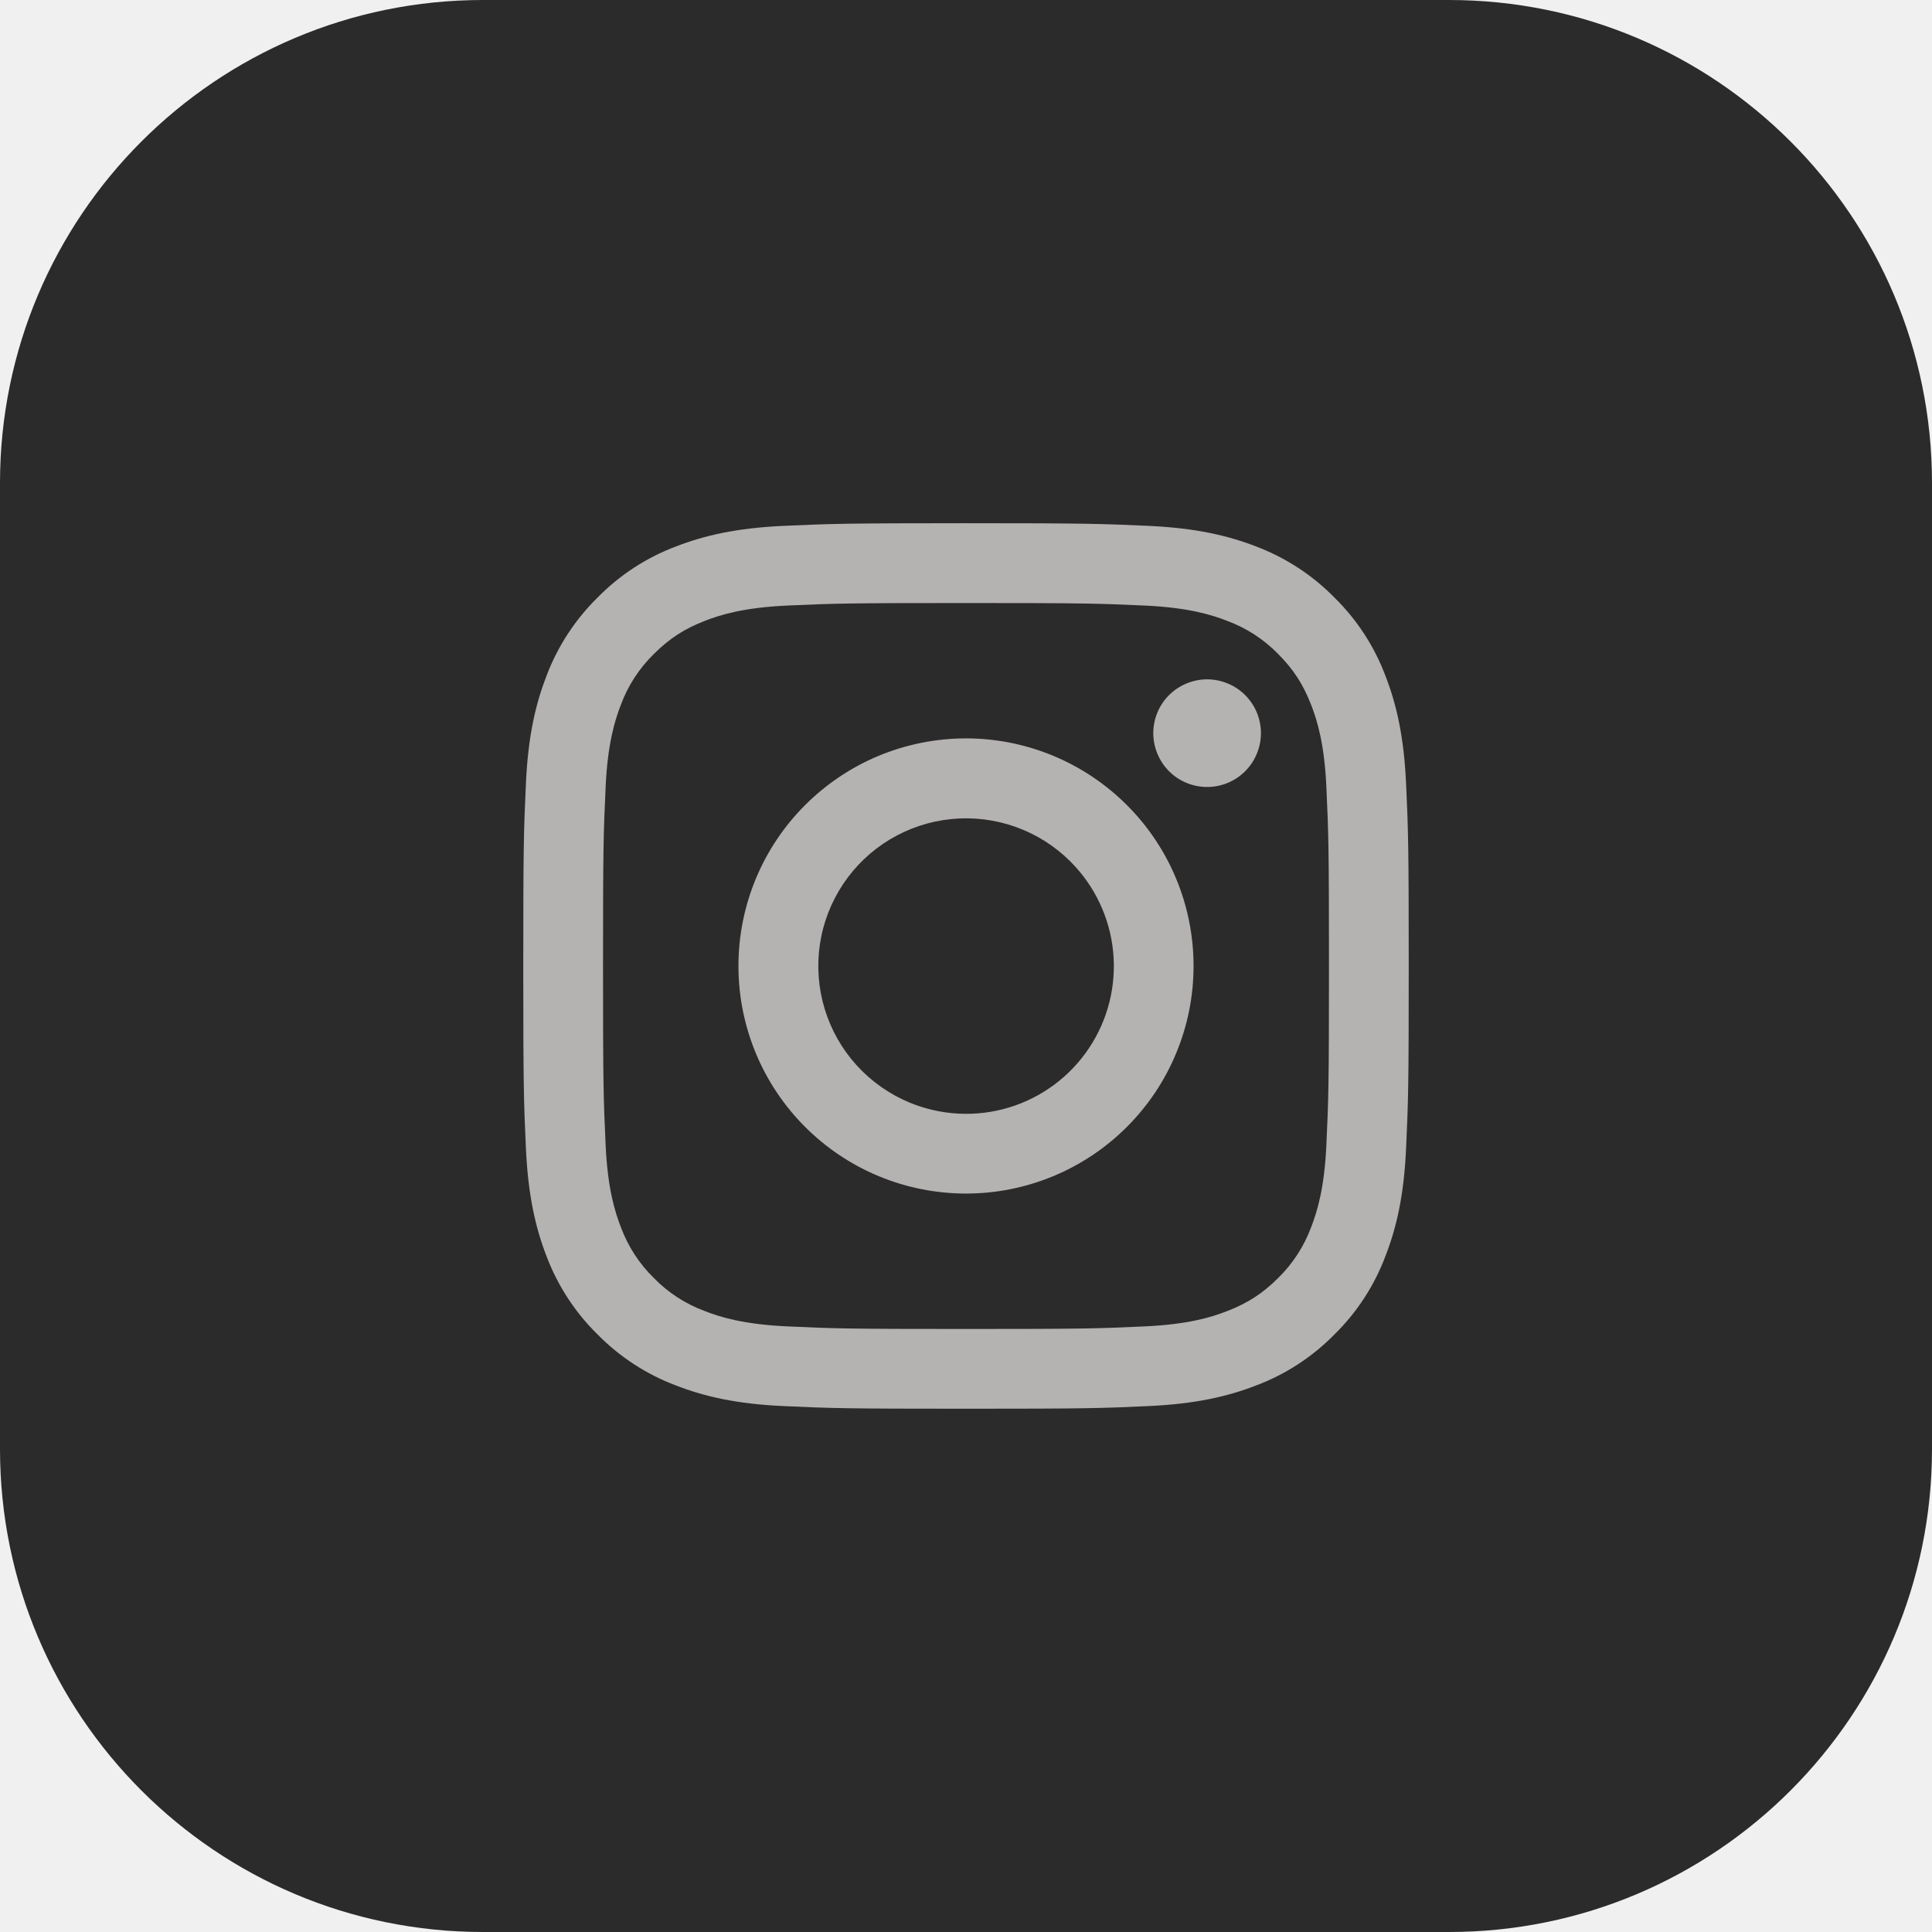
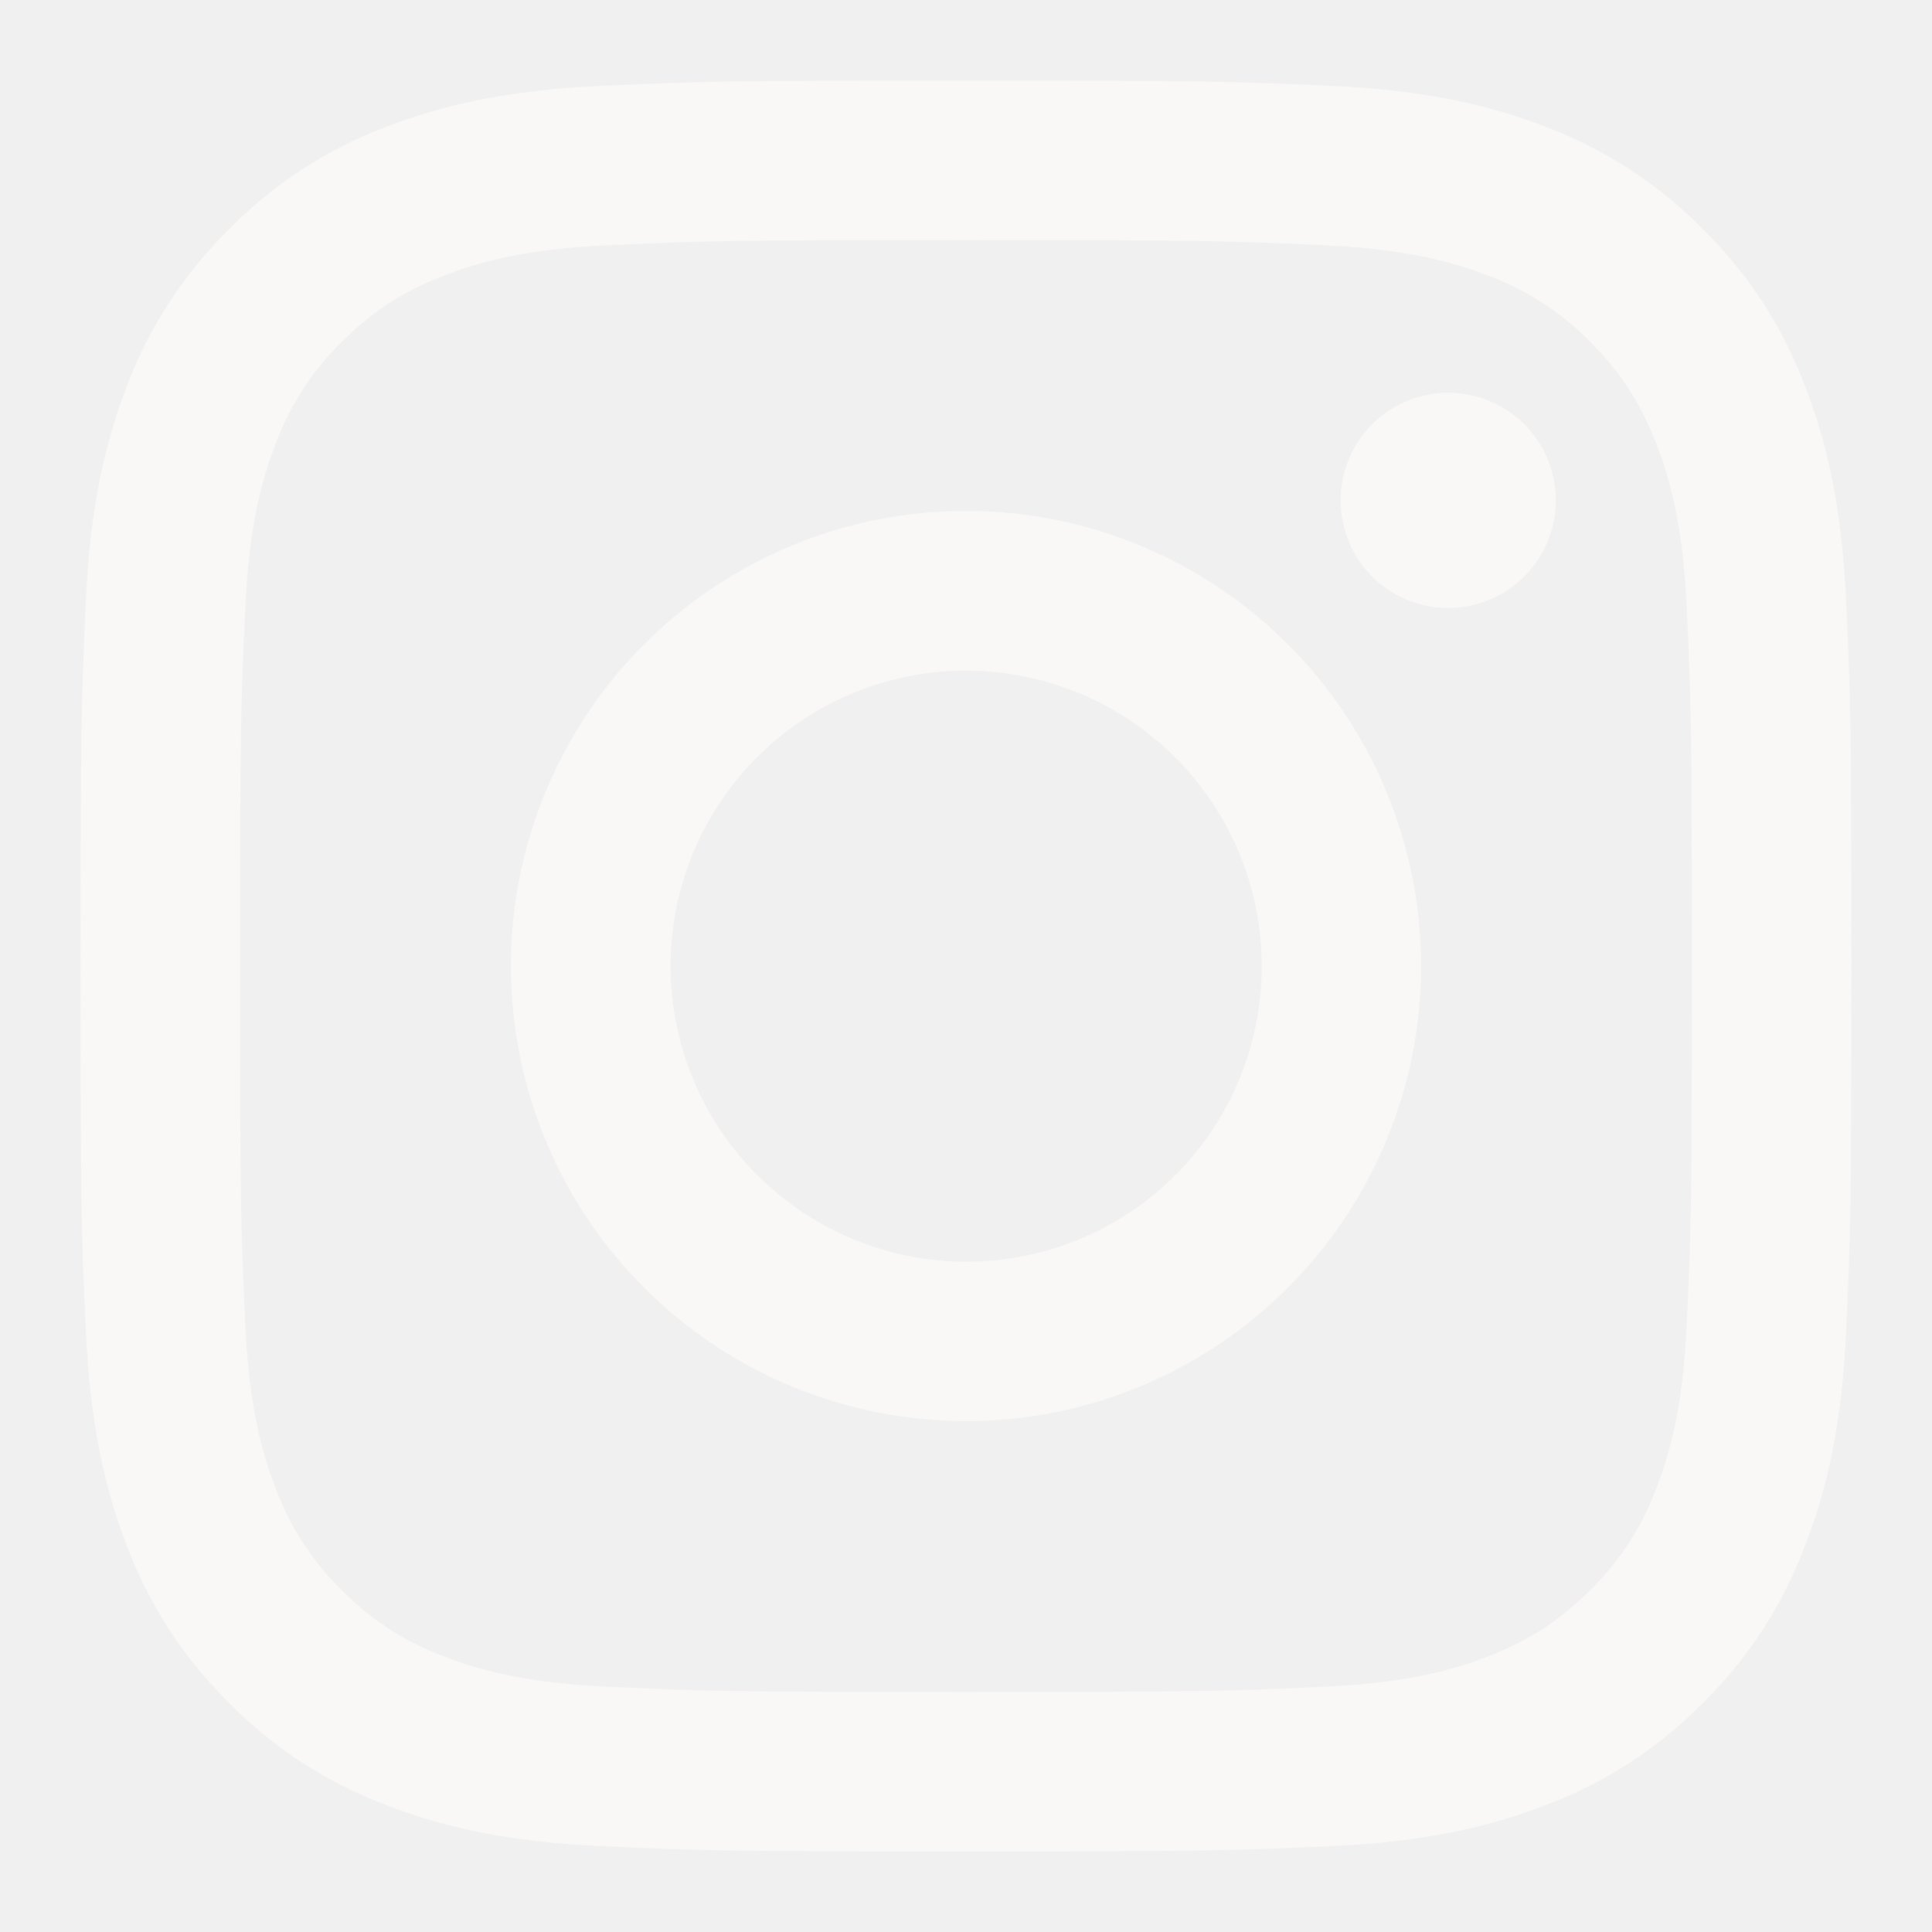
- <svg xmlns="http://www.w3.org/2000/svg" width="32" height="32" viewBox="0 0 32 32" fill="none">
-   <rect width="32" height="32" rx="8" fill="#2C2B2B" />
-   <g clip-path="url(#clip0_88_1196)">
-     <path fill-rule="evenodd" clip-rule="evenodd" d="M12.977 8.71C13.759 8.675 14.008 8.666 16 8.666C17.992 8.666 18.241 8.675 19.023 8.71C19.804 8.746 20.337 8.87 20.804 9.051C21.293 9.236 21.736 9.524 22.103 9.898C22.476 10.264 22.764 10.707 22.948 11.196C23.129 11.662 23.253 12.196 23.289 12.976C23.325 13.759 23.333 14.008 23.333 16C23.333 17.992 23.325 18.241 23.289 19.023C23.254 19.803 23.129 20.337 22.948 20.803C22.764 21.293 22.476 21.736 22.103 22.102C21.736 22.476 21.293 22.764 20.804 22.948C20.337 23.129 19.804 23.253 19.024 23.289C18.241 23.325 17.992 23.333 16 23.333C14.008 23.333 13.759 23.325 12.977 23.289C12.197 23.254 11.663 23.129 11.197 22.948C10.707 22.764 10.264 22.475 9.897 22.102C9.524 21.736 9.236 21.293 9.051 20.804C8.871 20.337 8.747 19.804 8.711 19.024C8.675 18.241 8.667 17.991 8.667 16C8.667 14.008 8.675 13.758 8.711 12.977C8.746 12.196 8.871 11.662 9.051 11.196C9.236 10.707 9.525 10.263 9.898 9.897C10.264 9.524 10.707 9.235 11.196 9.051C11.663 8.87 12.196 8.746 12.976 8.71H12.977ZM18.963 10.03C18.19 9.995 17.958 9.988 16 9.988C14.042 9.988 13.81 9.995 13.037 10.03C12.321 10.063 11.933 10.182 11.675 10.283C11.333 10.416 11.088 10.575 10.831 10.831C10.588 11.068 10.401 11.356 10.283 11.675C10.183 11.933 10.063 12.321 10.031 13.037C9.995 13.81 9.988 14.042 9.988 16C9.988 17.958 9.995 18.19 10.031 18.963C10.063 19.678 10.183 20.067 10.283 20.325C10.401 20.643 10.588 20.932 10.831 21.169C11.068 21.412 11.357 21.599 11.675 21.716C11.933 21.817 12.321 21.936 13.037 21.969C13.81 22.005 14.041 22.012 16 22.012C17.959 22.012 18.19 22.005 18.963 21.969C19.679 21.936 20.067 21.817 20.325 21.716C20.667 21.583 20.912 21.425 21.169 21.169C21.412 20.932 21.599 20.643 21.717 20.325C21.817 20.067 21.937 19.678 21.969 18.963C22.005 18.19 22.012 17.958 22.012 16C22.012 14.042 22.005 13.81 21.969 13.037C21.937 12.321 21.817 11.933 21.717 11.675C21.583 11.332 21.425 11.088 21.169 10.831C20.932 10.588 20.644 10.401 20.325 10.283C20.067 10.182 19.679 10.063 18.963 10.03ZM15.063 18.261C15.586 18.478 16.169 18.508 16.711 18.344C17.254 18.18 17.722 17.832 18.037 17.361C18.352 16.89 18.493 16.324 18.437 15.761C18.381 15.197 18.131 14.67 17.73 14.27C17.474 14.014 17.165 13.818 16.824 13.697C16.484 13.575 16.12 13.53 15.76 13.566C15.4 13.601 15.053 13.716 14.742 13.902C14.432 14.088 14.167 14.34 13.966 14.641C13.765 14.942 13.633 15.283 13.58 15.641C13.527 15.999 13.554 16.364 13.659 16.71C13.764 17.056 13.944 17.375 14.187 17.643C14.43 17.911 14.729 18.122 15.063 18.261ZM13.335 13.335C13.685 12.985 14.1 12.707 14.557 12.517C15.015 12.328 15.505 12.23 16 12.23C16.495 12.23 16.985 12.328 17.442 12.517C17.9 12.707 18.315 12.985 18.665 13.335C19.015 13.684 19.293 14.1 19.482 14.557C19.672 15.015 19.769 15.505 19.769 16C19.769 16.495 19.672 16.985 19.482 17.442C19.293 17.9 19.015 18.315 18.665 18.665C17.958 19.372 17 19.769 16 19.769C15 19.769 14.041 19.372 13.335 18.665C12.628 17.958 12.231 17 12.231 16C12.231 15 12.628 14.041 13.335 13.335ZM20.605 12.792C20.692 12.71 20.762 12.612 20.809 12.502C20.858 12.393 20.883 12.276 20.885 12.156C20.887 12.037 20.864 11.919 20.82 11.808C20.775 11.698 20.708 11.598 20.624 11.513C20.54 11.429 20.439 11.362 20.329 11.318C20.218 11.273 20.1 11.251 19.981 11.252C19.861 11.254 19.744 11.28 19.635 11.328C19.526 11.376 19.427 11.445 19.345 11.532C19.186 11.7 19.099 11.925 19.102 12.156C19.106 12.388 19.2 12.61 19.363 12.774C19.527 12.938 19.749 13.031 19.981 13.035C20.213 13.038 20.437 12.951 20.605 12.792Z" fill="#FFFBFB" fill-opacity="0.65" />
+ <svg xmlns="http://www.w3.org/2000/svg" width="16" height="16" viewBox="0 0 16 16" fill="none">
+   <g clip-path="url(#clip0_246_36)">
+     <path fill-rule="evenodd" clip-rule="evenodd" d="M4.977 0.711C5.759 0.675 6.008 0.667 8 0.667C9.992 0.667 10.241 0.675 11.023 0.711C11.804 0.746 12.337 0.871 12.804 1.051C13.293 1.236 13.736 1.525 14.103 1.898C14.476 2.264 14.764 2.707 14.948 3.196C15.129 3.663 15.253 4.196 15.289 4.976C15.325 5.759 15.333 6.009 15.333 8C15.333 9.992 15.325 10.241 15.289 11.023C15.254 11.803 15.129 12.337 14.948 12.803C14.764 13.293 14.476 13.736 14.103 14.103C13.736 14.476 13.293 14.764 12.804 14.948C12.337 15.129 11.804 15.253 11.024 15.289C10.241 15.325 9.992 15.333 8 15.333C6.008 15.333 5.759 15.325 4.977 15.289C4.197 15.254 3.663 15.129 3.197 14.948C2.707 14.764 2.264 14.476 1.897 14.103C1.524 13.736 1.236 13.293 1.051 12.804C0.871 12.337 0.747 11.804 0.711 11.024C0.675 10.241 0.667 9.991 0.667 8C0.667 6.008 0.675 5.759 0.711 4.977C0.746 4.196 0.871 3.663 1.051 3.196C1.236 2.707 1.525 2.264 1.898 1.897C2.264 1.524 2.707 1.236 3.196 1.051C3.663 0.871 4.196 0.747 4.976 0.711H4.977ZM10.963 2.031C10.19 1.995 9.958 1.988 8 1.988C6.042 1.988 5.81 1.995 5.037 2.031C4.321 2.063 3.933 2.183 3.675 2.283C3.333 2.417 3.088 2.575 2.831 2.831C2.588 3.068 2.401 3.356 2.283 3.675C2.183 3.933 2.063 4.321 2.031 5.037C1.995 5.81 1.988 6.042 1.988 8C1.988 9.958 1.995 10.19 2.031 10.963C2.063 11.679 2.183 12.067 2.283 12.325C2.401 12.643 2.588 12.932 2.831 13.169C3.068 13.412 3.357 13.599 3.675 13.717C3.933 13.817 4.321 13.937 5.037 13.969C5.81 14.005 6.041 14.012 8 14.012C9.959 14.012 10.19 14.005 10.963 13.969C11.679 13.937 12.067 13.817 12.325 13.717C12.667 13.583 12.912 13.425 13.169 13.169C13.412 12.932 13.599 12.643 13.717 12.325C13.817 12.067 13.937 11.679 13.969 10.963C14.005 10.19 14.012 9.958 14.012 8C14.012 6.042 14.005 5.81 13.969 5.037C13.937 4.321 13.817 3.933 13.717 3.675C13.583 3.333 13.425 3.088 13.169 2.831C12.932 2.588 12.644 2.401 12.325 2.283C12.067 2.183 11.679 2.063 10.963 2.031ZM7.063 10.261C7.586 10.479 8.169 10.508 8.711 10.344C9.254 10.18 9.722 9.833 10.037 9.362C10.352 8.89 10.493 8.325 10.437 7.761C10.381 7.197 10.131 6.67 9.73 6.27C9.474 6.014 9.165 5.819 8.824 5.697C8.484 5.575 8.12 5.53 7.76 5.566C7.4 5.601 7.053 5.716 6.742 5.902C6.432 6.088 6.167 6.341 5.966 6.641C5.765 6.942 5.633 7.284 5.58 7.641C5.527 7.999 5.554 8.364 5.659 8.71C5.764 9.057 5.944 9.375 6.187 9.643C6.43 9.911 6.729 10.122 7.063 10.261ZM5.335 5.335C5.685 4.985 6.1 4.707 6.557 4.518C7.015 4.328 7.505 4.231 8 4.231C8.495 4.231 8.985 4.328 9.442 4.518C9.9 4.707 10.315 4.985 10.665 5.335C11.015 5.685 11.293 6.1 11.482 6.558C11.672 7.015 11.769 7.505 11.769 8C11.769 8.495 11.672 8.985 11.482 9.443C11.293 9.9 11.015 10.315 10.665 10.665C9.958 11.372 9 11.769 8 11.769C7 11.769 6.042 11.372 5.335 10.665C4.628 9.959 4.231 9 4.231 8C4.231 7 4.628 6.042 5.335 5.335ZM12.605 4.792C12.692 4.71 12.761 4.612 12.809 4.503C12.857 4.394 12.883 4.276 12.885 4.157C12.887 4.037 12.864 3.919 12.82 3.809C12.775 3.698 12.708 3.598 12.624 3.513C12.54 3.429 12.439 3.363 12.329 3.318C12.218 3.273 12.1 3.251 11.981 3.252C11.861 3.254 11.744 3.28 11.635 3.328C11.525 3.376 11.427 3.445 11.345 3.532C11.186 3.701 11.099 3.925 11.102 4.157C11.106 4.389 11.199 4.61 11.363 4.774C11.527 4.938 11.749 5.032 11.981 5.035C12.213 5.038 12.437 4.951 12.605 4.792Z" fill="#FFFBFB" fill-opacity="0.65" />
  </g>
  <defs>
-     <clipPath id="clip0_88_1196">
-       <rect width="16" height="16" fill="white" transform="translate(8 8)" />
+     <clipPath id="clip0_246_36">
+       <rect width="16" height="16" fill="white" />
    </clipPath>
  </defs>
</svg>
